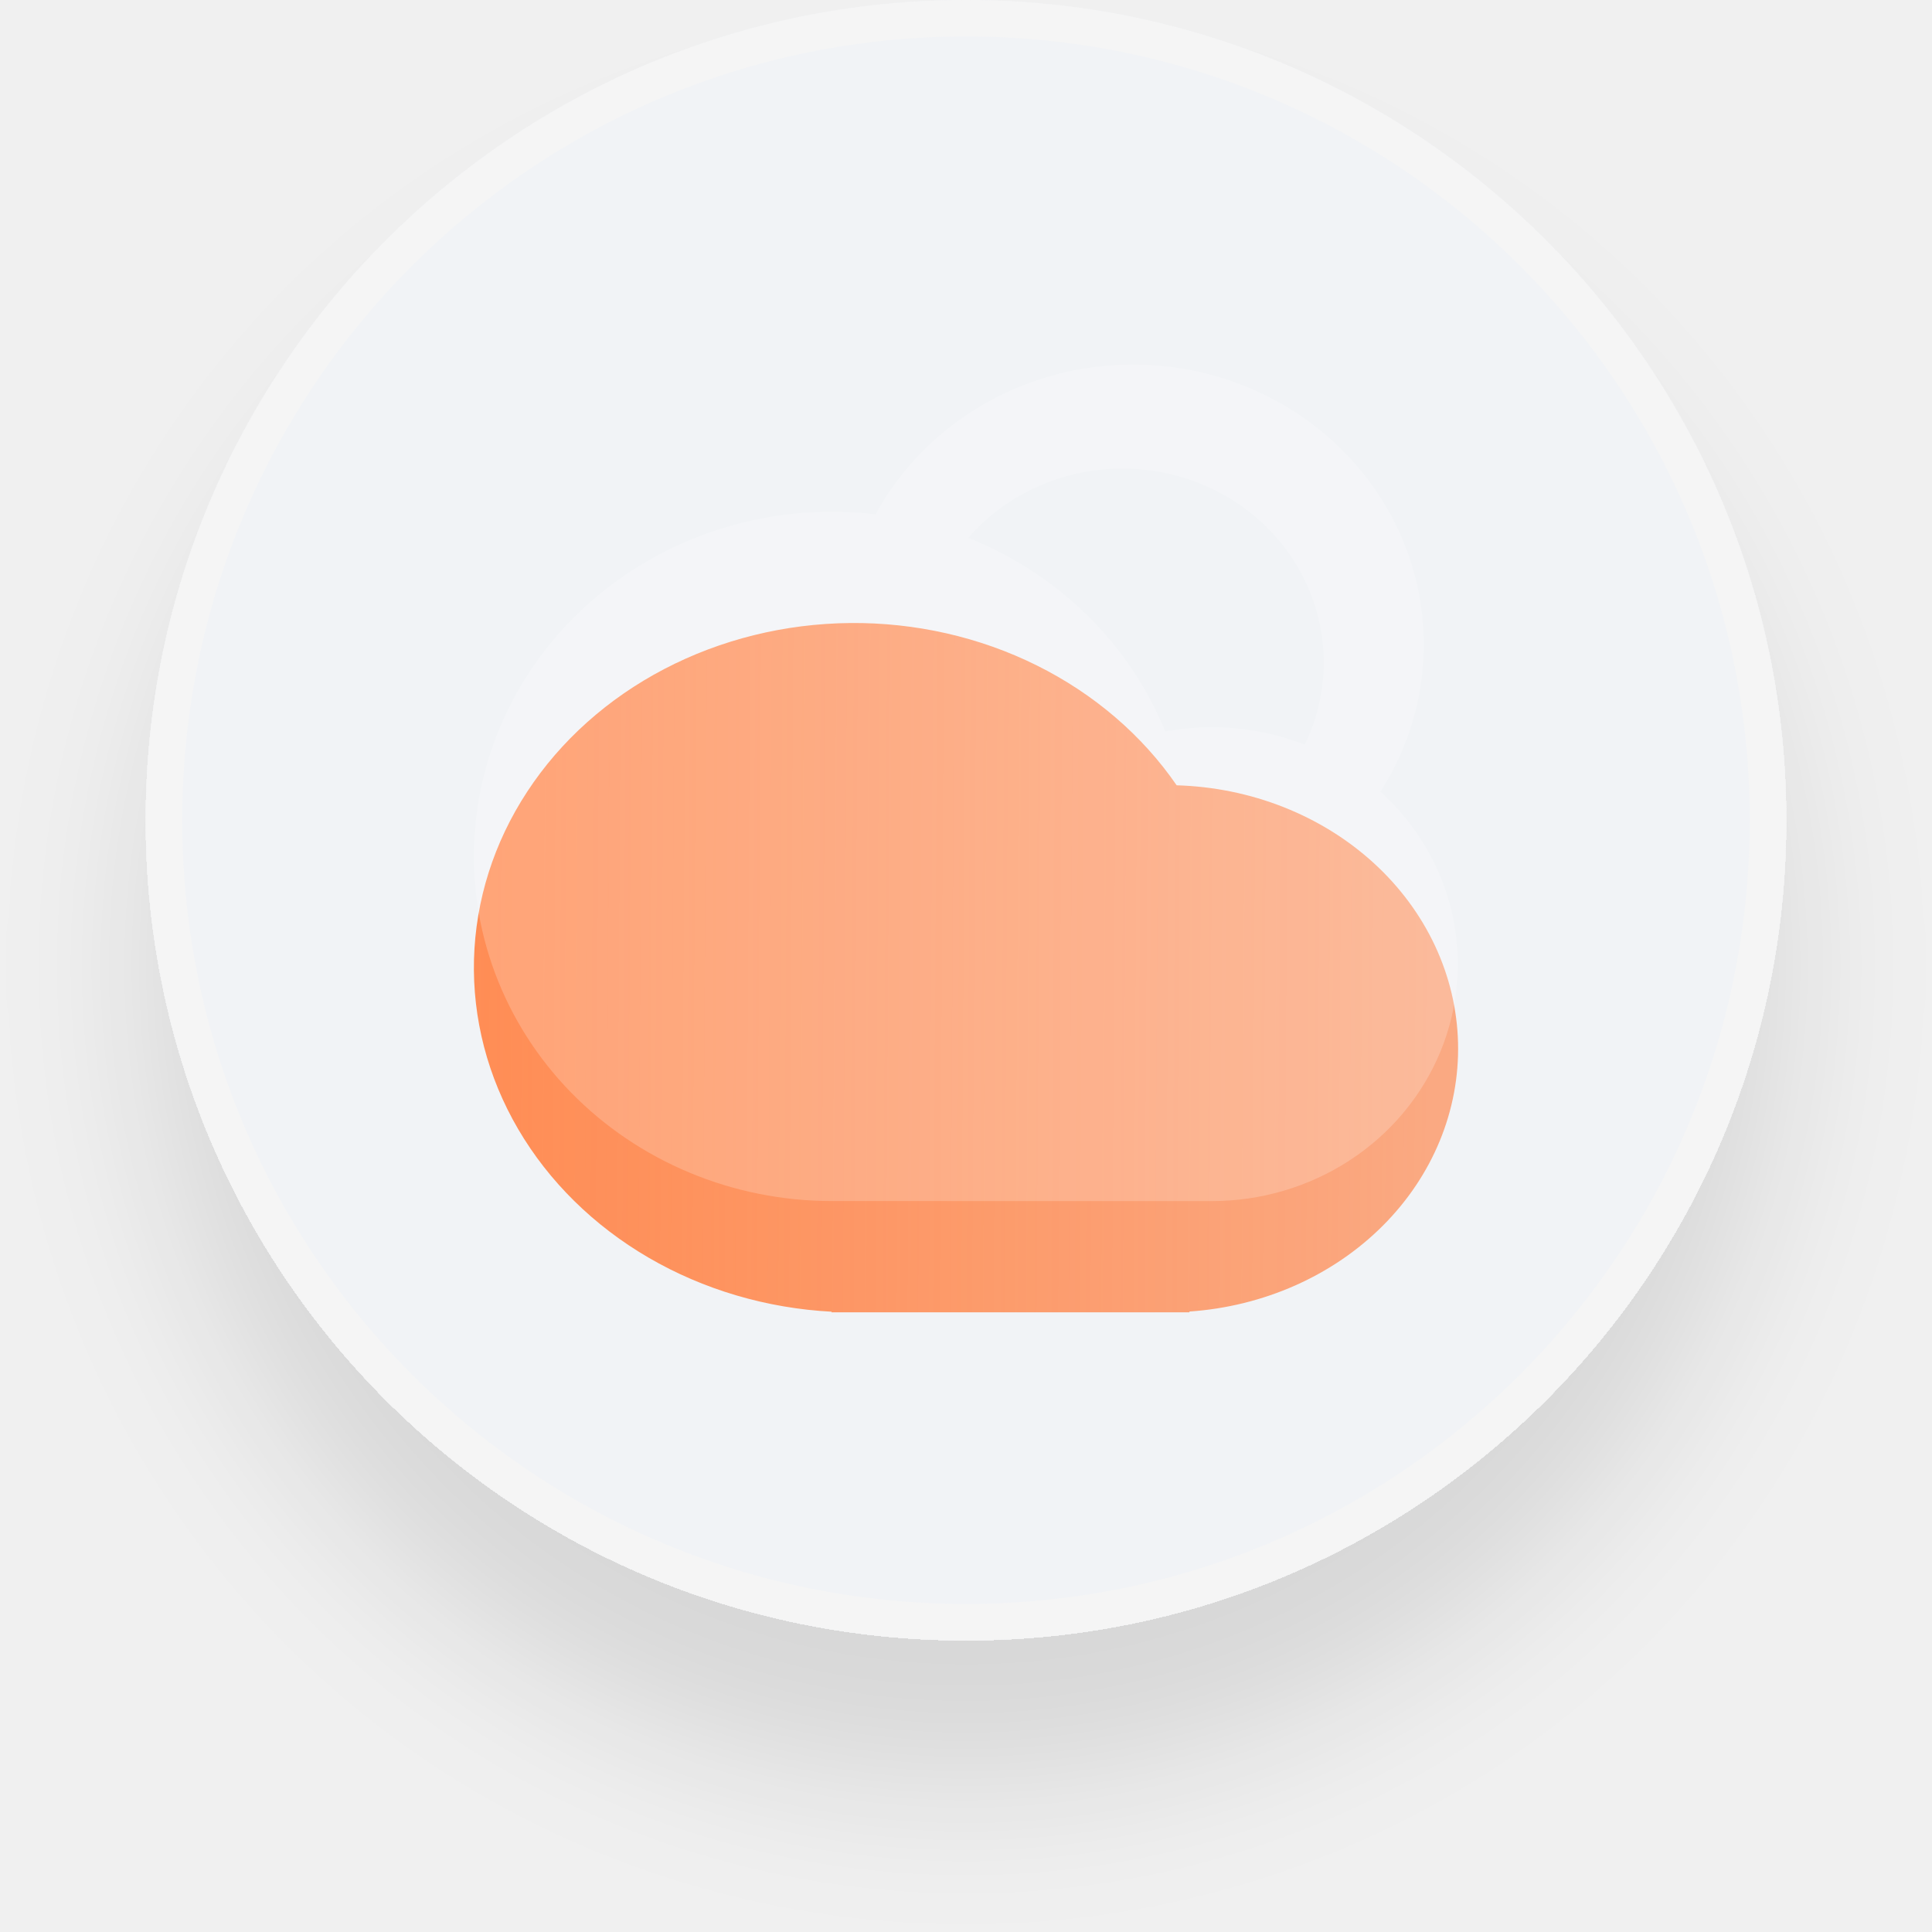
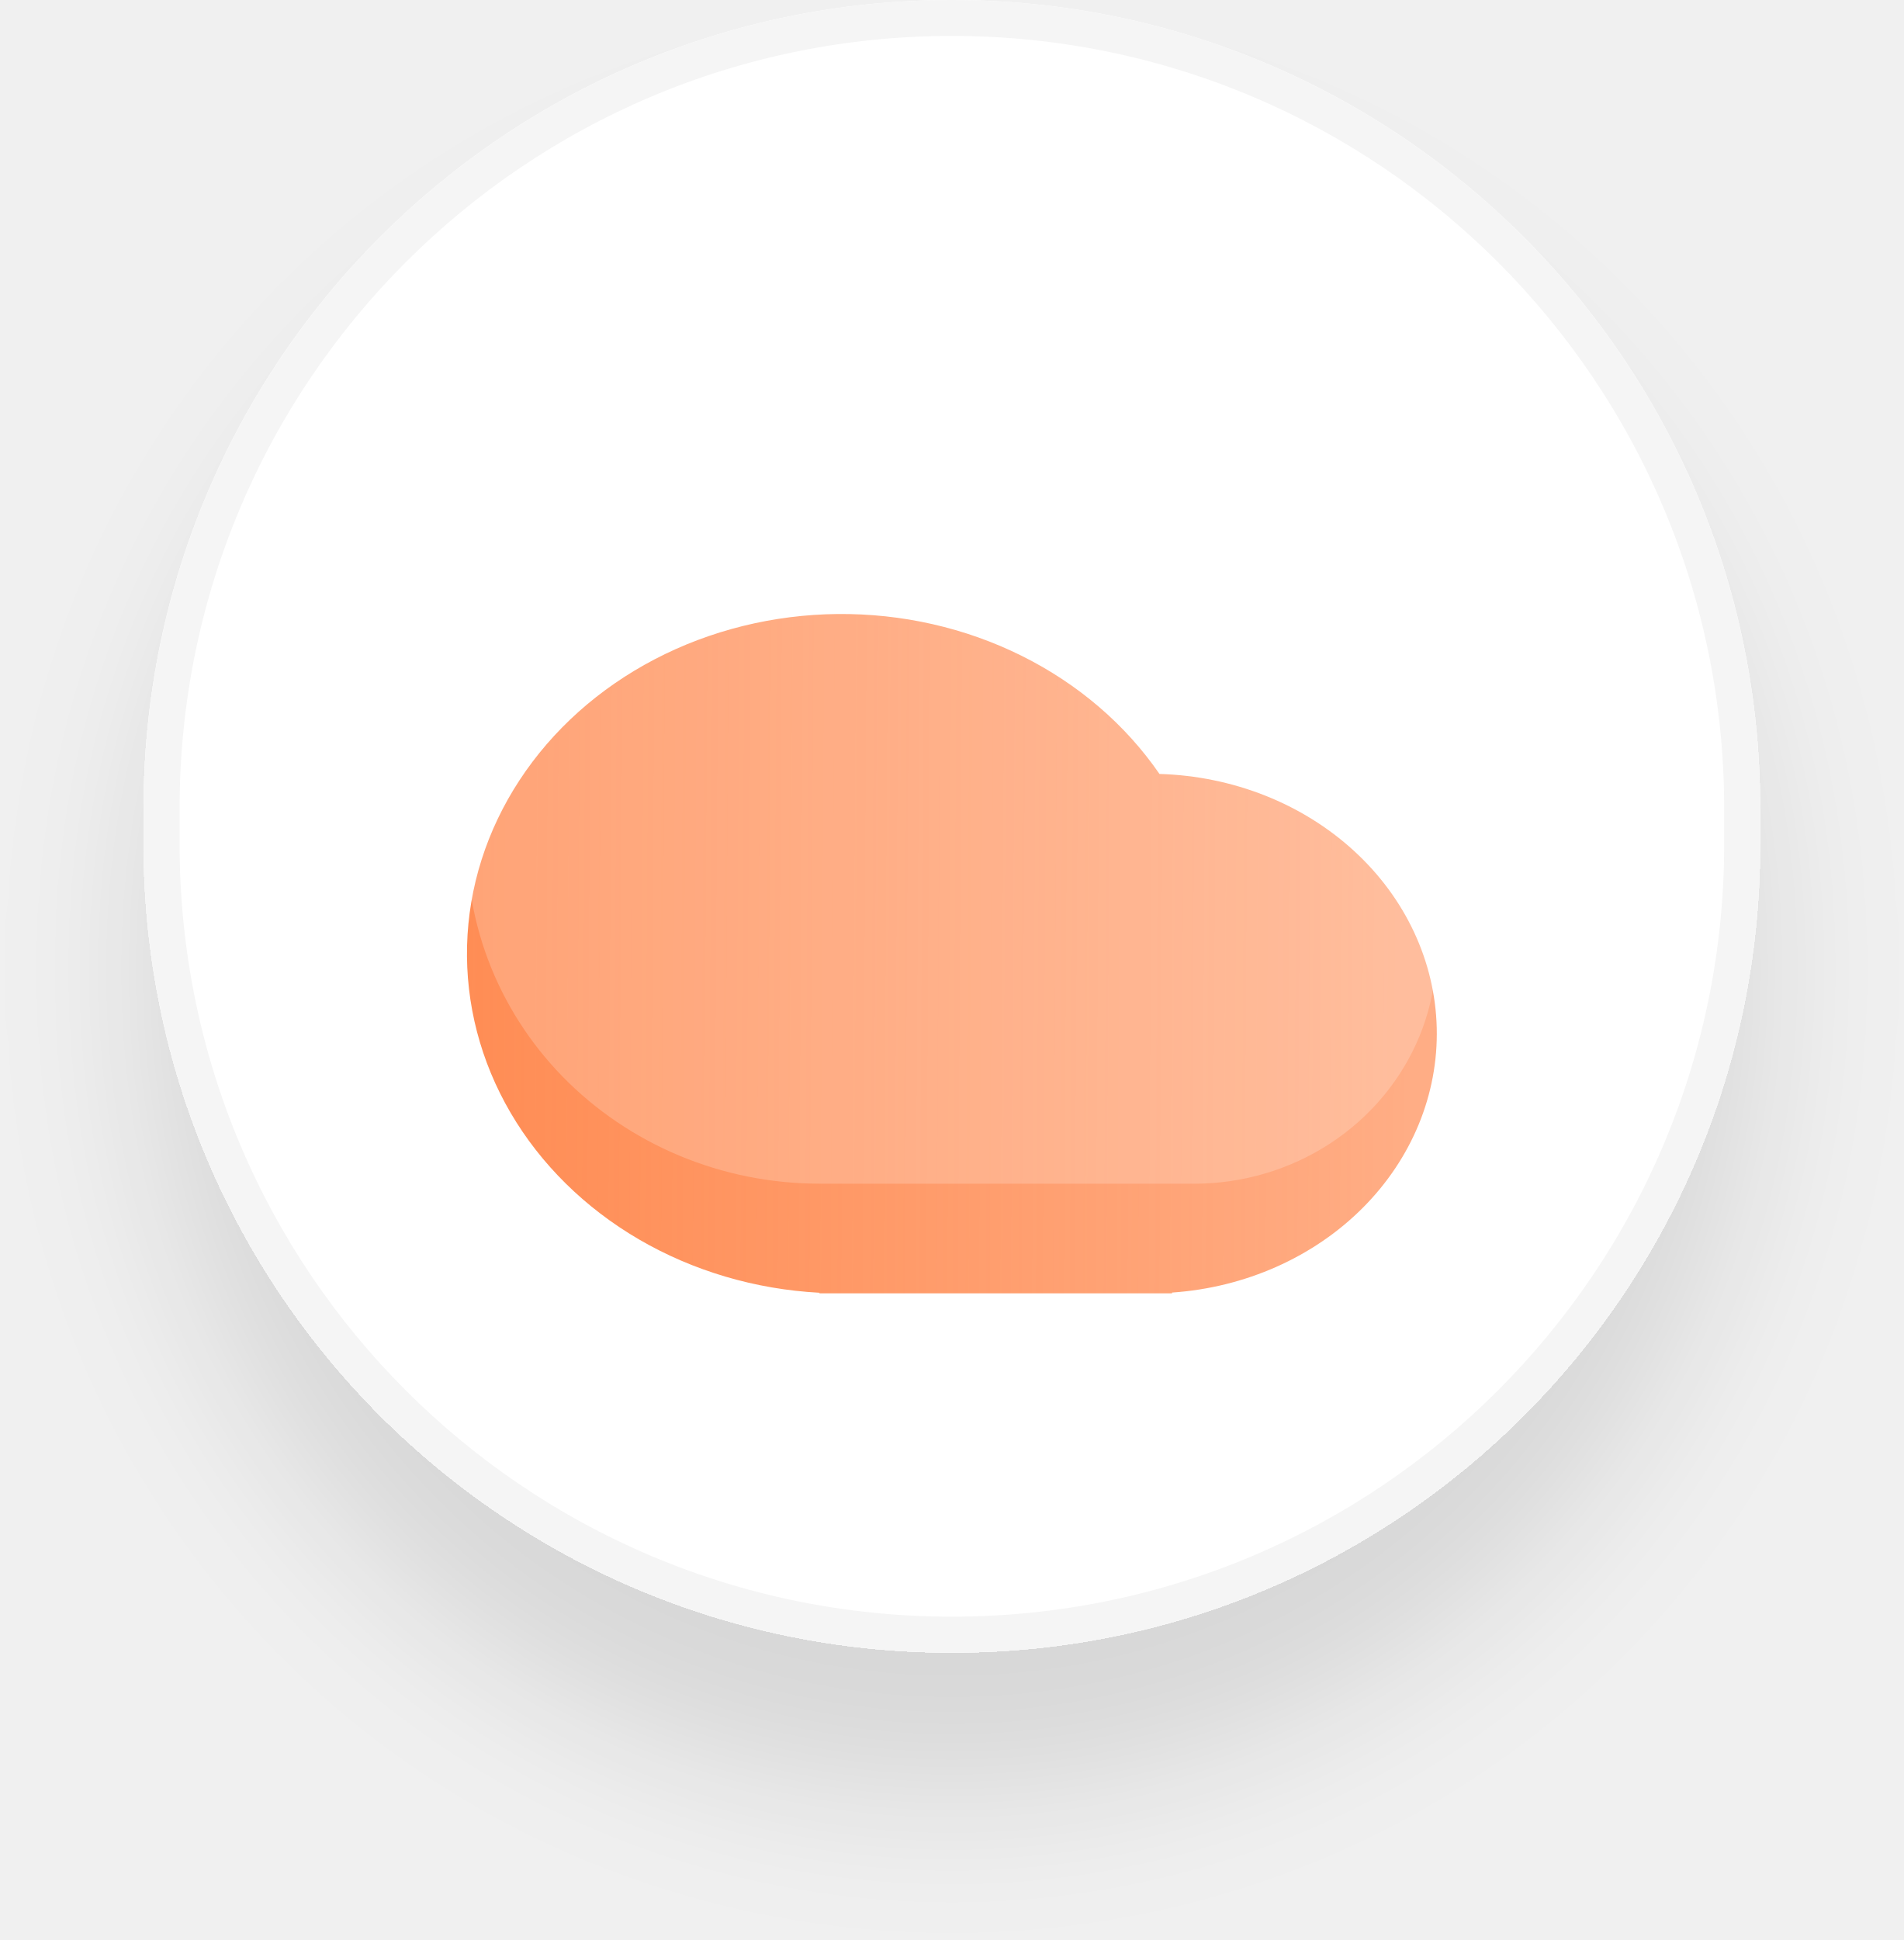
- <svg xmlns="http://www.w3.org/2000/svg" width="53" height="53" viewBox="0 0 53 53" fill="none">
-   <g filter="url(#filter0_d_197_525)">
-     <rect x="4" width="45" height="45" rx="22.5" fill="#F1F3F6" />
-     <rect x="4.5" y="0.5" width="44" height="44" rx="22" stroke="#F5F5F5" />
+ <svg xmlns="http://www.w3.org/2000/svg" width="53" height="54" viewBox="0 0 53 54" fill="none">
+   <g filter="url(#filter0_d_0_1)">
+     <rect x="4" width="45" height="46" rx="22.5" fill="white" />
+     <rect x="4.5" y="0.5" width="44" height="45" rx="22" stroke="#F5F5F5" />
  </g>
-   <path d="M22.813 35.984C21.026 35.889 19.297 35.377 17.792 34.501C16.286 33.623 15.055 32.41 14.216 30.977C13.377 29.544 12.96 27.939 13.003 26.317C13.046 24.695 13.549 23.111 14.464 21.716C15.378 20.321 16.672 19.163 18.223 18.353C19.774 17.543 21.528 17.109 23.318 17.091C25.107 17.074 26.872 17.474 28.441 18.254C30.01 19.034 31.332 20.166 32.279 21.543C34.319 21.602 36.256 22.367 37.692 23.682C39.128 24.997 39.953 26.761 39.998 28.611C40.043 30.46 39.304 32.255 37.933 33.626C36.562 34.997 34.664 35.839 32.629 35.979V36H22.813V35.984Z" fill="url(#paint0_linear_197_525)" />
-   <g filter="url(#filter1_b_197_525)">
-     <path d="M24.018 14.111C24.516 13.198 25.2 12.39 26.029 11.737C26.857 11.084 27.814 10.598 28.842 10.309C29.87 10.019 30.948 9.932 32.011 10.052C33.075 10.173 34.103 10.498 35.033 11.009C35.963 11.52 36.777 12.206 37.426 13.026C38.075 13.846 38.546 14.784 38.811 15.783C39.076 16.782 39.129 17.823 38.967 18.842C38.805 19.862 38.432 20.839 37.869 21.717C38.854 22.61 39.537 23.766 39.831 25.037C40.124 26.308 40.015 27.635 39.516 28.846C39.017 30.056 38.153 31.094 37.034 31.826C35.916 32.557 34.595 32.949 33.243 32.949L22.811 32.948C21.471 32.947 20.146 32.682 18.916 32.169C17.687 31.656 16.58 30.907 15.662 29.967C14.745 29.026 14.037 27.915 13.583 26.702C13.128 25.488 12.936 24.198 13.019 22.911C13.101 21.623 13.457 20.365 14.063 19.215C14.669 18.064 15.513 17.046 16.544 16.221C17.574 15.397 18.769 14.784 20.054 14.421C21.34 14.058 22.689 13.952 24.018 14.109V14.111ZM26.56 14.754C27.786 15.243 28.896 15.966 29.825 16.878C30.754 17.791 31.481 18.875 31.964 20.066C33.25 19.828 34.58 19.954 35.793 20.429C36.362 19.259 36.47 17.931 36.096 16.691C35.723 15.451 34.894 14.384 33.764 13.689C32.634 12.995 31.28 12.72 29.954 12.915C28.629 13.111 27.423 13.764 26.561 14.754H26.56Z" fill="white" fill-opacity="0.2" />
+   <path d="M22.813 35.984C21.026 35.889 19.297 35.377 17.792 34.501C16.286 33.623 15.055 32.41 14.216 30.977C13.377 29.544 12.96 27.939 13.003 26.317C13.046 24.695 13.549 23.111 14.464 21.716C15.378 20.321 16.672 19.163 18.223 18.353C19.774 17.543 21.528 17.109 23.318 17.091C25.107 17.074 26.872 17.474 28.441 18.254C30.01 19.034 31.332 20.166 32.279 21.543C34.319 21.602 36.256 22.367 37.692 23.682C39.128 24.997 39.953 26.761 39.998 28.611C40.043 30.46 39.304 32.255 37.933 33.626C36.562 34.997 34.664 35.839 32.629 35.979V36H22.813V35.984Z" fill="url(#paint0_linear_0_1)" />
+   <g filter="url(#filter1_b_0_1)">
+     <path d="M24.018 14.111C24.516 13.198 25.2 12.39 26.029 11.737C26.857 11.084 27.814 10.598 28.842 10.309C29.87 10.019 30.948 9.932 32.011 10.052C33.075 10.173 34.103 10.498 35.033 11.009C35.963 11.52 36.777 12.206 37.426 13.026C38.075 13.846 38.546 14.784 38.811 15.783C39.076 16.782 39.129 17.823 38.967 18.842C38.805 19.862 38.432 20.839 37.869 21.717C38.854 22.61 39.537 23.766 39.831 25.037C40.124 26.308 40.015 27.635 39.516 28.846C39.017 30.056 38.153 31.094 37.034 31.826C35.916 32.557 34.595 32.949 33.243 32.949L22.811 32.948C21.471 32.947 20.146 32.682 18.916 32.169C17.687 31.656 16.58 30.907 15.662 29.967C14.745 29.026 14.037 27.915 13.583 26.702C13.128 25.488 12.936 24.198 13.019 22.911C13.101 21.623 13.457 20.365 14.063 19.215C14.669 18.064 15.513 17.046 16.544 16.221C17.574 15.397 18.769 14.784 20.054 14.421C21.34 14.058 22.689 13.952 24.018 14.11V14.111ZM26.56 14.754C27.786 15.243 28.896 15.966 29.825 16.878C30.754 17.791 31.481 18.875 31.964 20.066C33.25 19.828 34.58 19.954 35.793 20.429C36.362 19.259 36.47 17.931 36.096 16.691C35.723 15.451 34.894 14.384 33.764 13.689C32.634 12.995 31.28 12.72 29.954 12.915C28.629 13.111 27.423 13.764 26.561 14.754H26.56Z" fill="white" fill-opacity="0.2" />
  </g>
  <defs>
-     <filter id="filter0_d_197_525" x="0" y="0" width="53" height="53" filterUnits="userSpaceOnUse" color-interpolation-filters="sRGB">
+     <filter id="filter0_d_0_1" x="0" y="0" width="53" height="54" filterUnits="userSpaceOnUse" color-interpolation-filters="sRGB">
      <feFlood flood-opacity="0" result="BackgroundImageFix" />
      <feColorMatrix in="SourceAlpha" type="matrix" values="0 0 0 0 0 0 0 0 0 0 0 0 0 0 0 0 0 0 127 0" result="hardAlpha" />
      <feOffset dy="4" />
      <feGaussianBlur stdDeviation="2" />
      <feComposite in2="hardAlpha" operator="out" />
      <feColorMatrix type="matrix" values="0 0 0 0 0 0 0 0 0 0 0 0 0 0 0 0 0 0 0.1 0" />
-       <feBlend mode="normal" in2="BackgroundImageFix" result="effect1_dropShadow_197_525" />
-       <feBlend mode="normal" in="SourceGraphic" in2="effect1_dropShadow_197_525" result="shape" />
+       <feBlend mode="normal" in2="BackgroundImageFix" result="effect1_dropShadow_0_1" />
+       <feBlend mode="normal" in="SourceGraphic" in2="effect1_dropShadow_0_1" result="shape" />
    </filter>
-     <filter id="filter1_b_197_525" x="-72" y="-75" width="196.992" height="192.949" filterUnits="userSpaceOnUse" color-interpolation-filters="sRGB">
+     <filter id="filter1_b_0_1" x="-72" y="-75" width="196.992" height="192.949" filterUnits="userSpaceOnUse" color-interpolation-filters="sRGB">
      <feFlood flood-opacity="0" result="BackgroundImageFix" />
      <feGaussianBlur in="BackgroundImageFix" stdDeviation="42.5" />
-       <feComposite in2="SourceAlpha" operator="in" result="effect1_backgroundBlur_197_525" />
-       <feBlend mode="normal" in="SourceGraphic" in2="effect1_backgroundBlur_197_525" result="shape" />
+       <feComposite in2="SourceAlpha" operator="in" result="effect1_backgroundBlur_0_1" />
+       <feBlend mode="normal" in="SourceGraphic" in2="effect1_backgroundBlur_0_1" result="shape" />
    </filter>
-     <linearGradient id="paint0_linear_197_525" x1="13" y1="25.915" x2="39.352" y2="26.083" gradientUnits="userSpaceOnUse">
+     <linearGradient id="paint0_linear_0_1" x1="13" y1="25.915" x2="39.352" y2="26.083" gradientUnits="userSpaceOnUse">
      <stop stop-color="#FF8D55" />
      <stop offset="1" stop-color="#FF8143" stop-opacity="0.65" />
    </linearGradient>
  </defs>
</svg>
